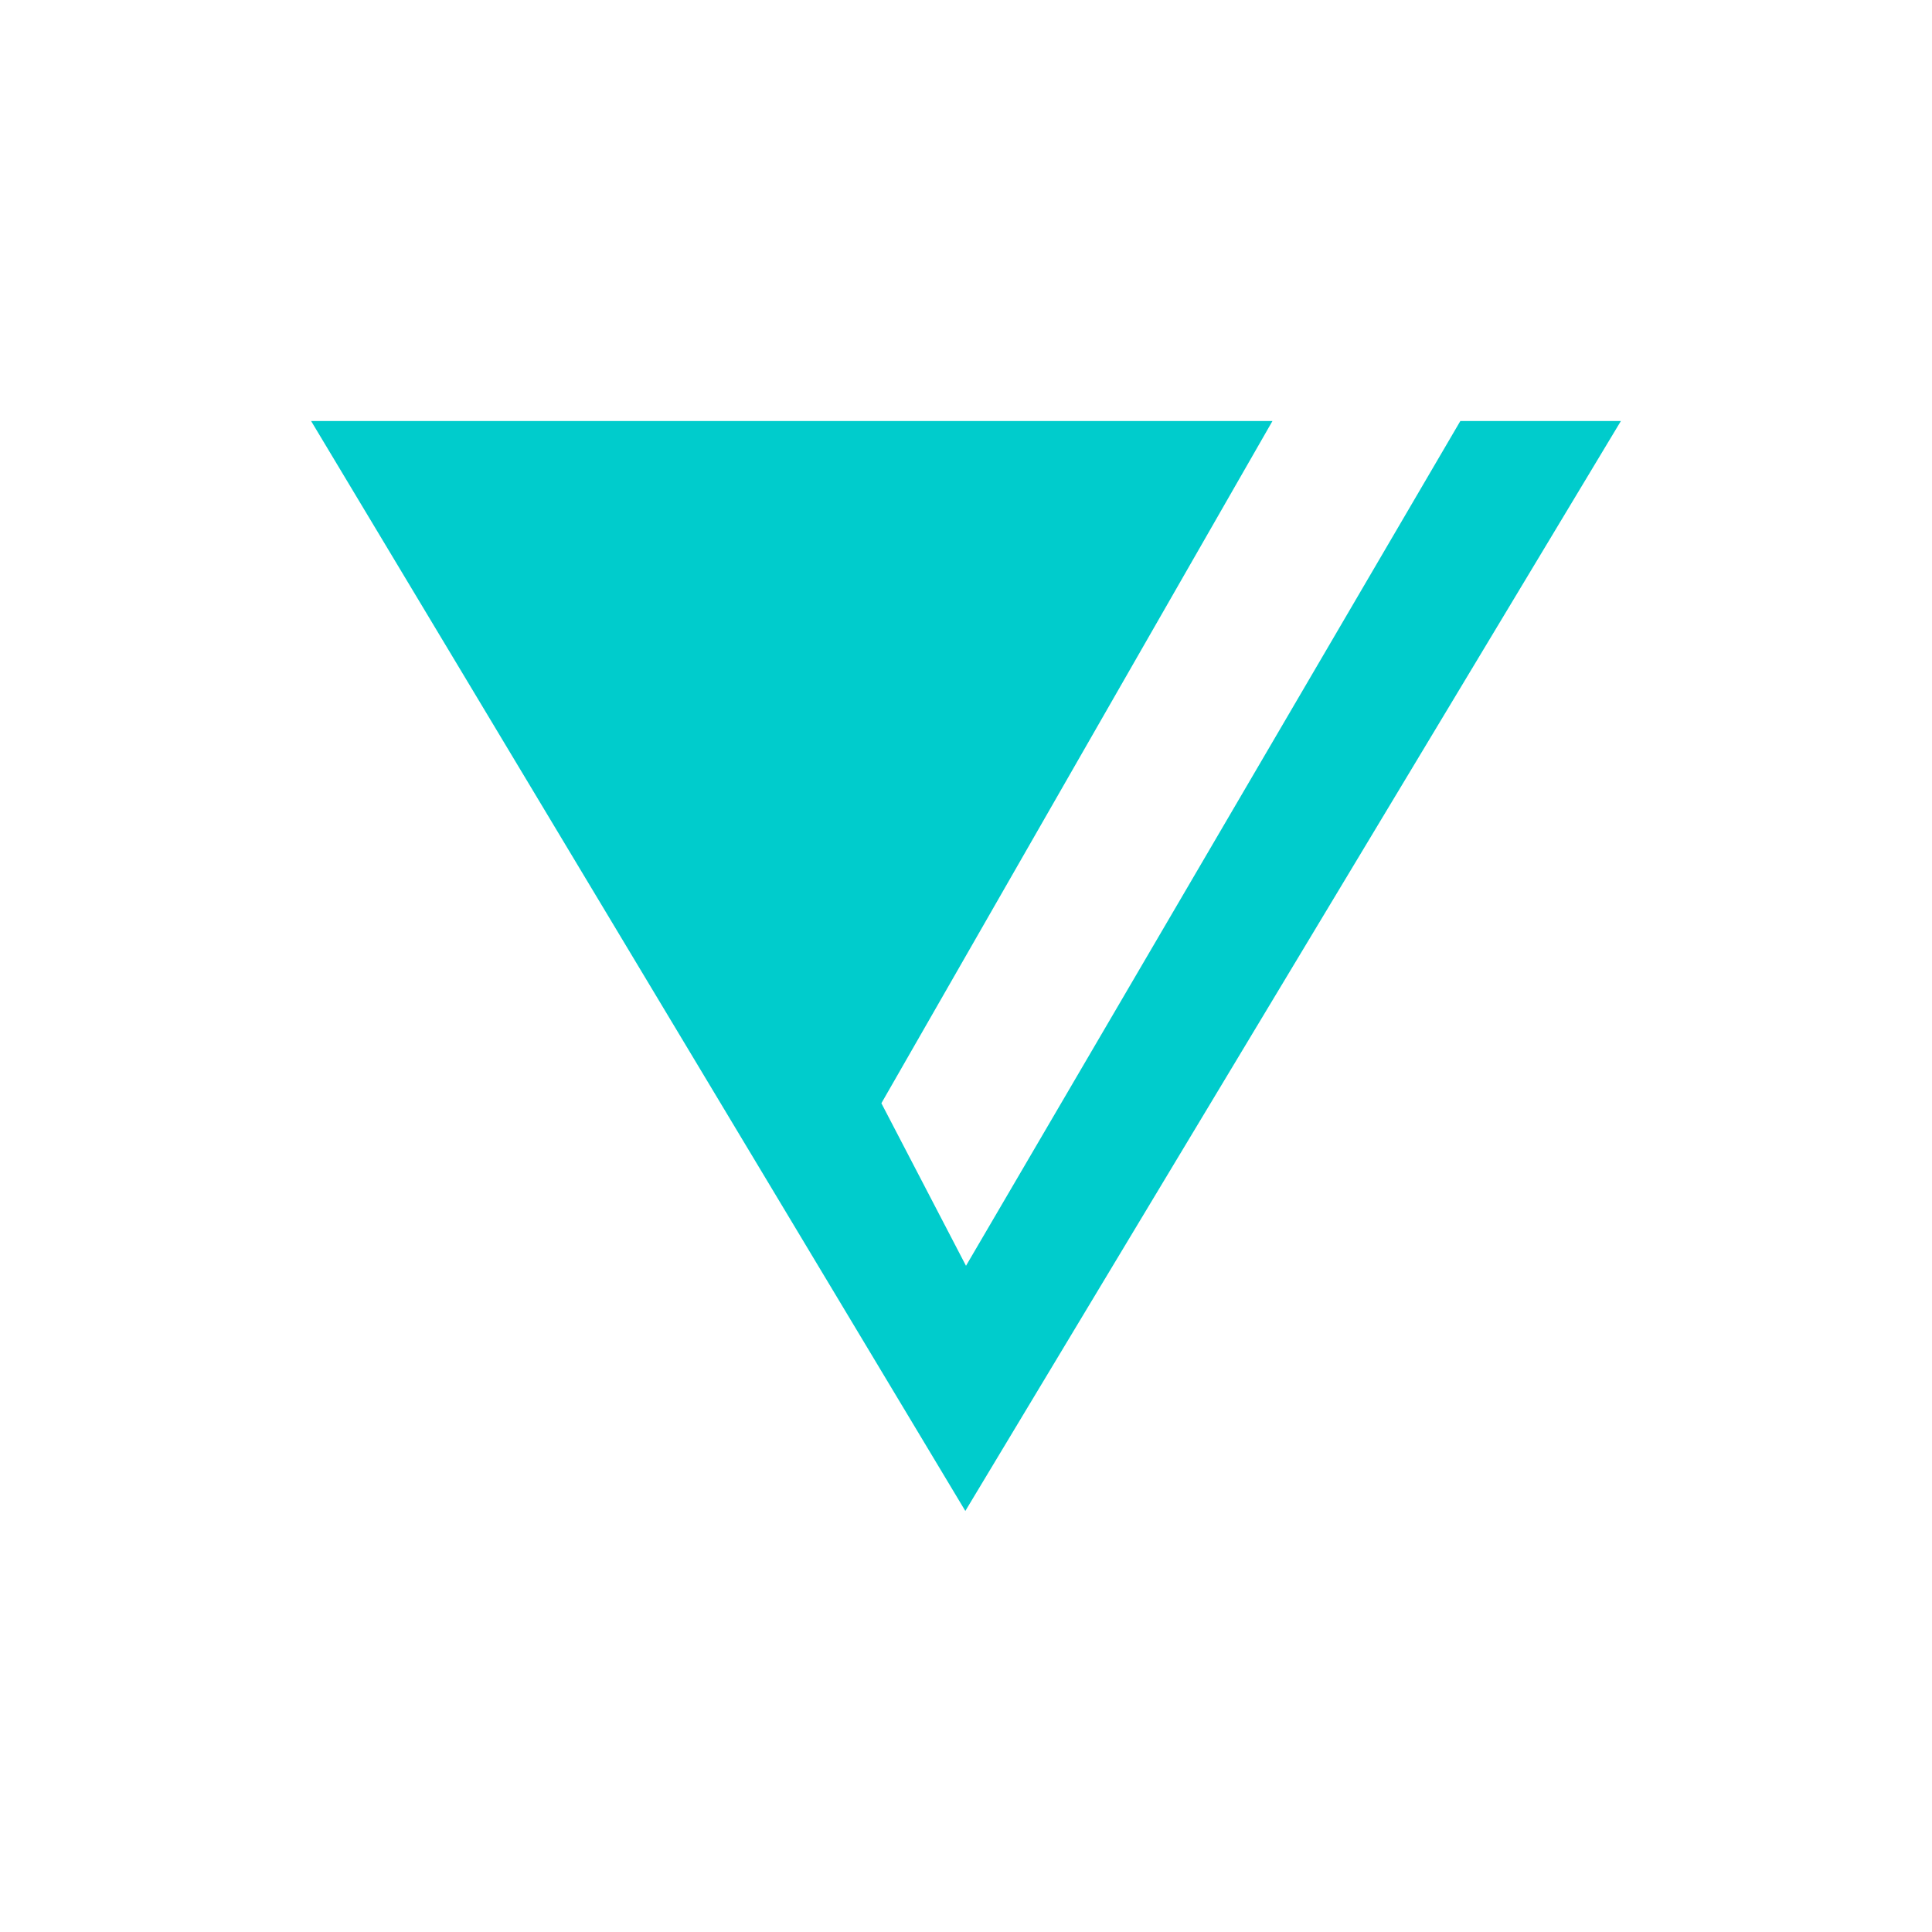
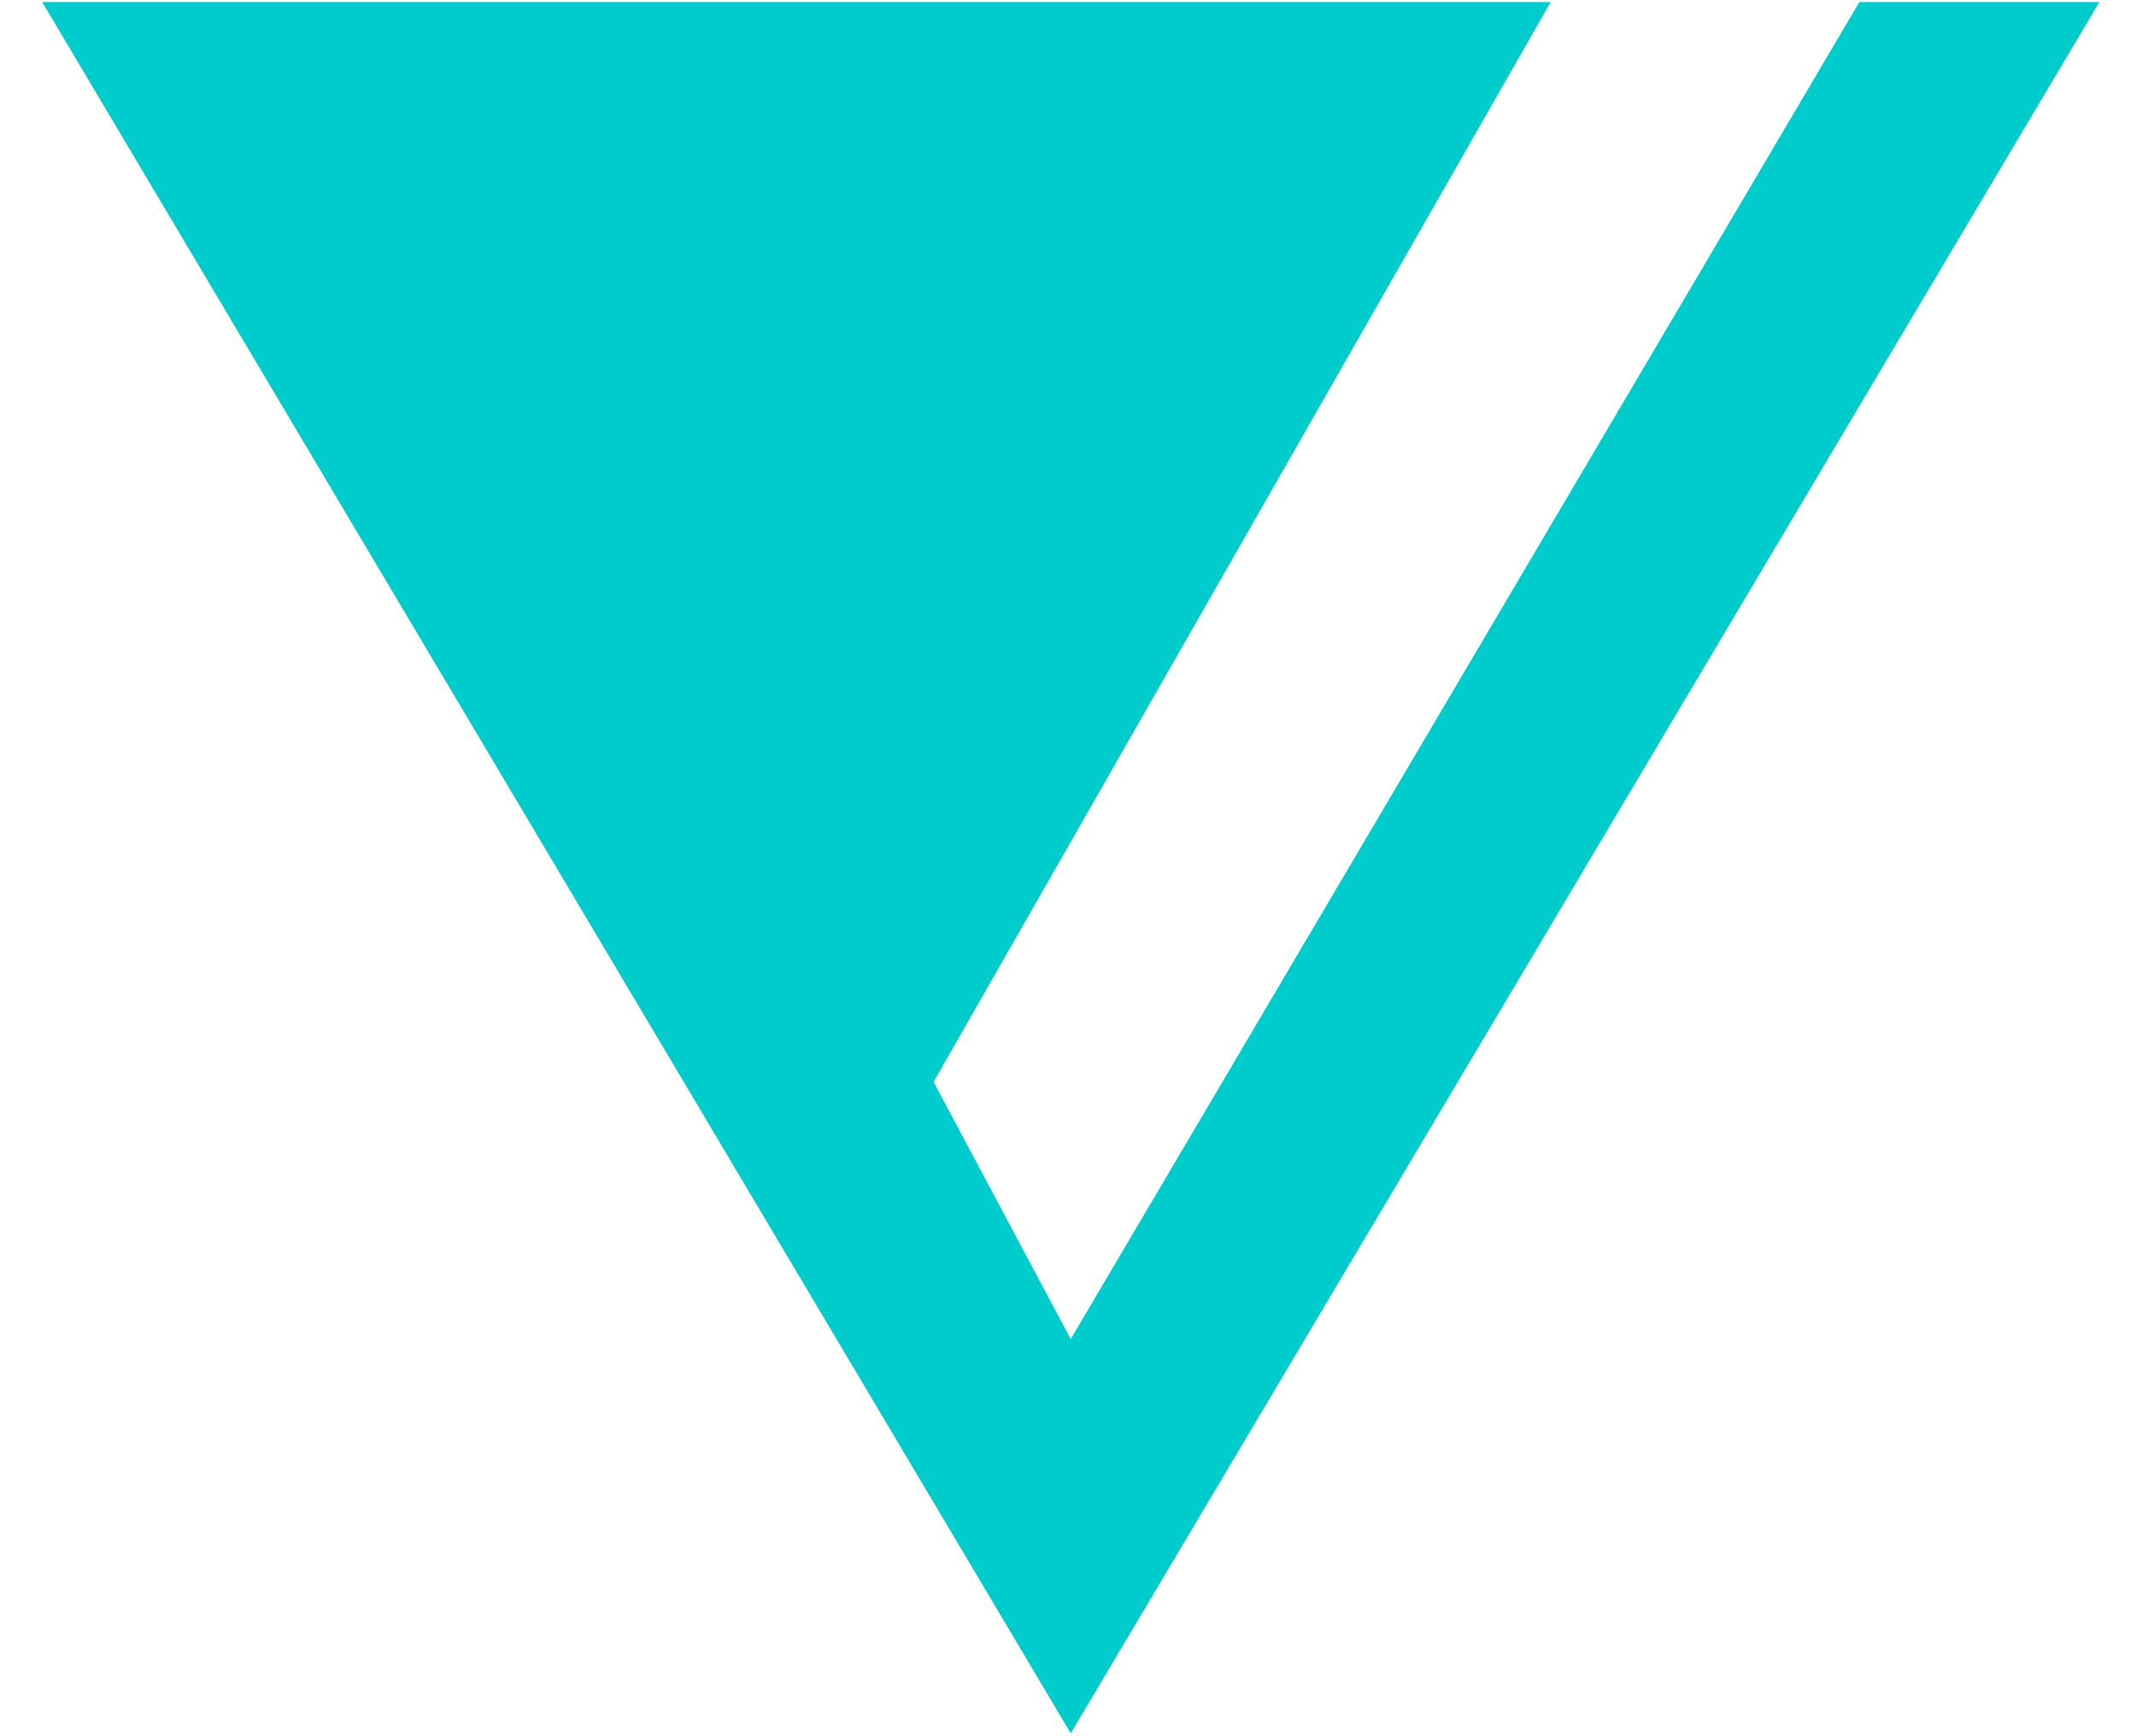
- <svg xmlns="http://www.w3.org/2000/svg" id="VERO_Icon_Regular" viewBox="0 0 29 29">
-   <defs>
-     <style>.cls-1{fill:#0cc;}</style>
-   </defs>
-   <path class="cls-1" d="M24.33,6.32H21.92L14.5,19l-1.27-2.44L19.1,6.32H4.67l9.82,16.36v0Z" />
+ <svg xmlns="http://www.w3.org/2000/svg" width="384" height="312" viewBox="0 0 384 312" fill="none">
+   <polygon fill="#0cc" points="377.419,0.367 334.267,0.367 192.489,240.75 167.836,194.514 278.777,0.367 7.581,0.367  192.489,311.633 192.489,311.633 " />
</svg>
